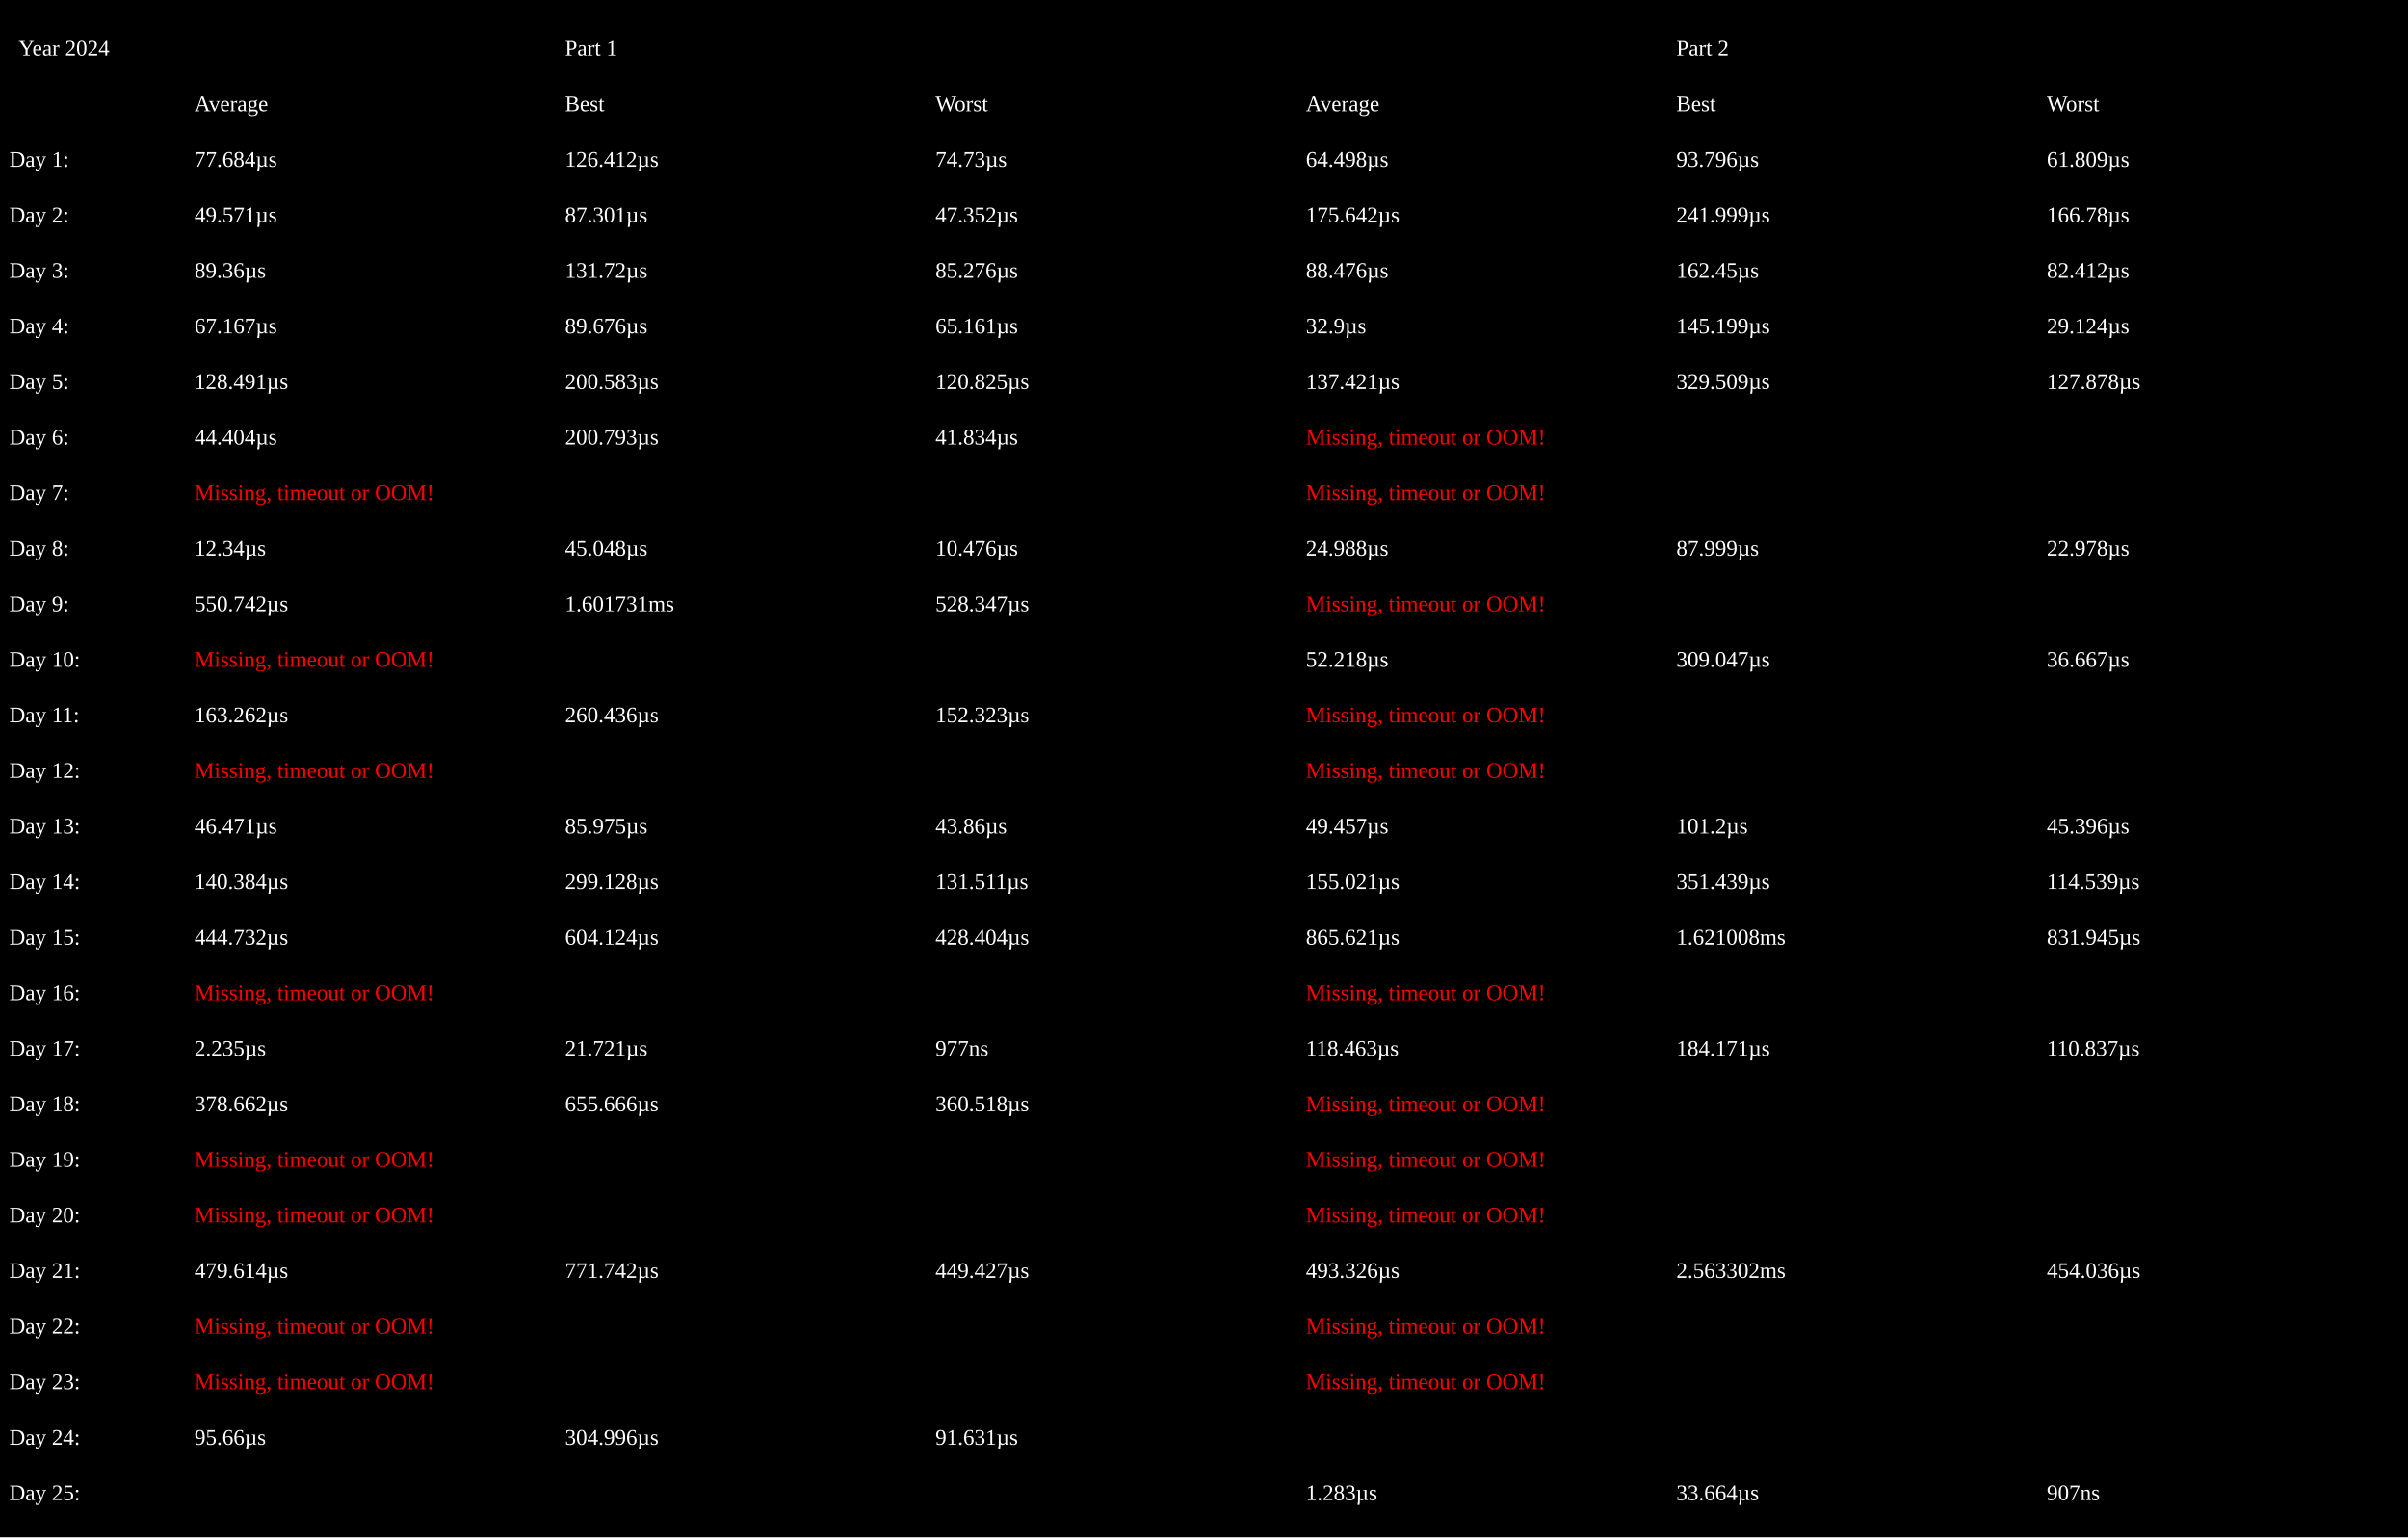
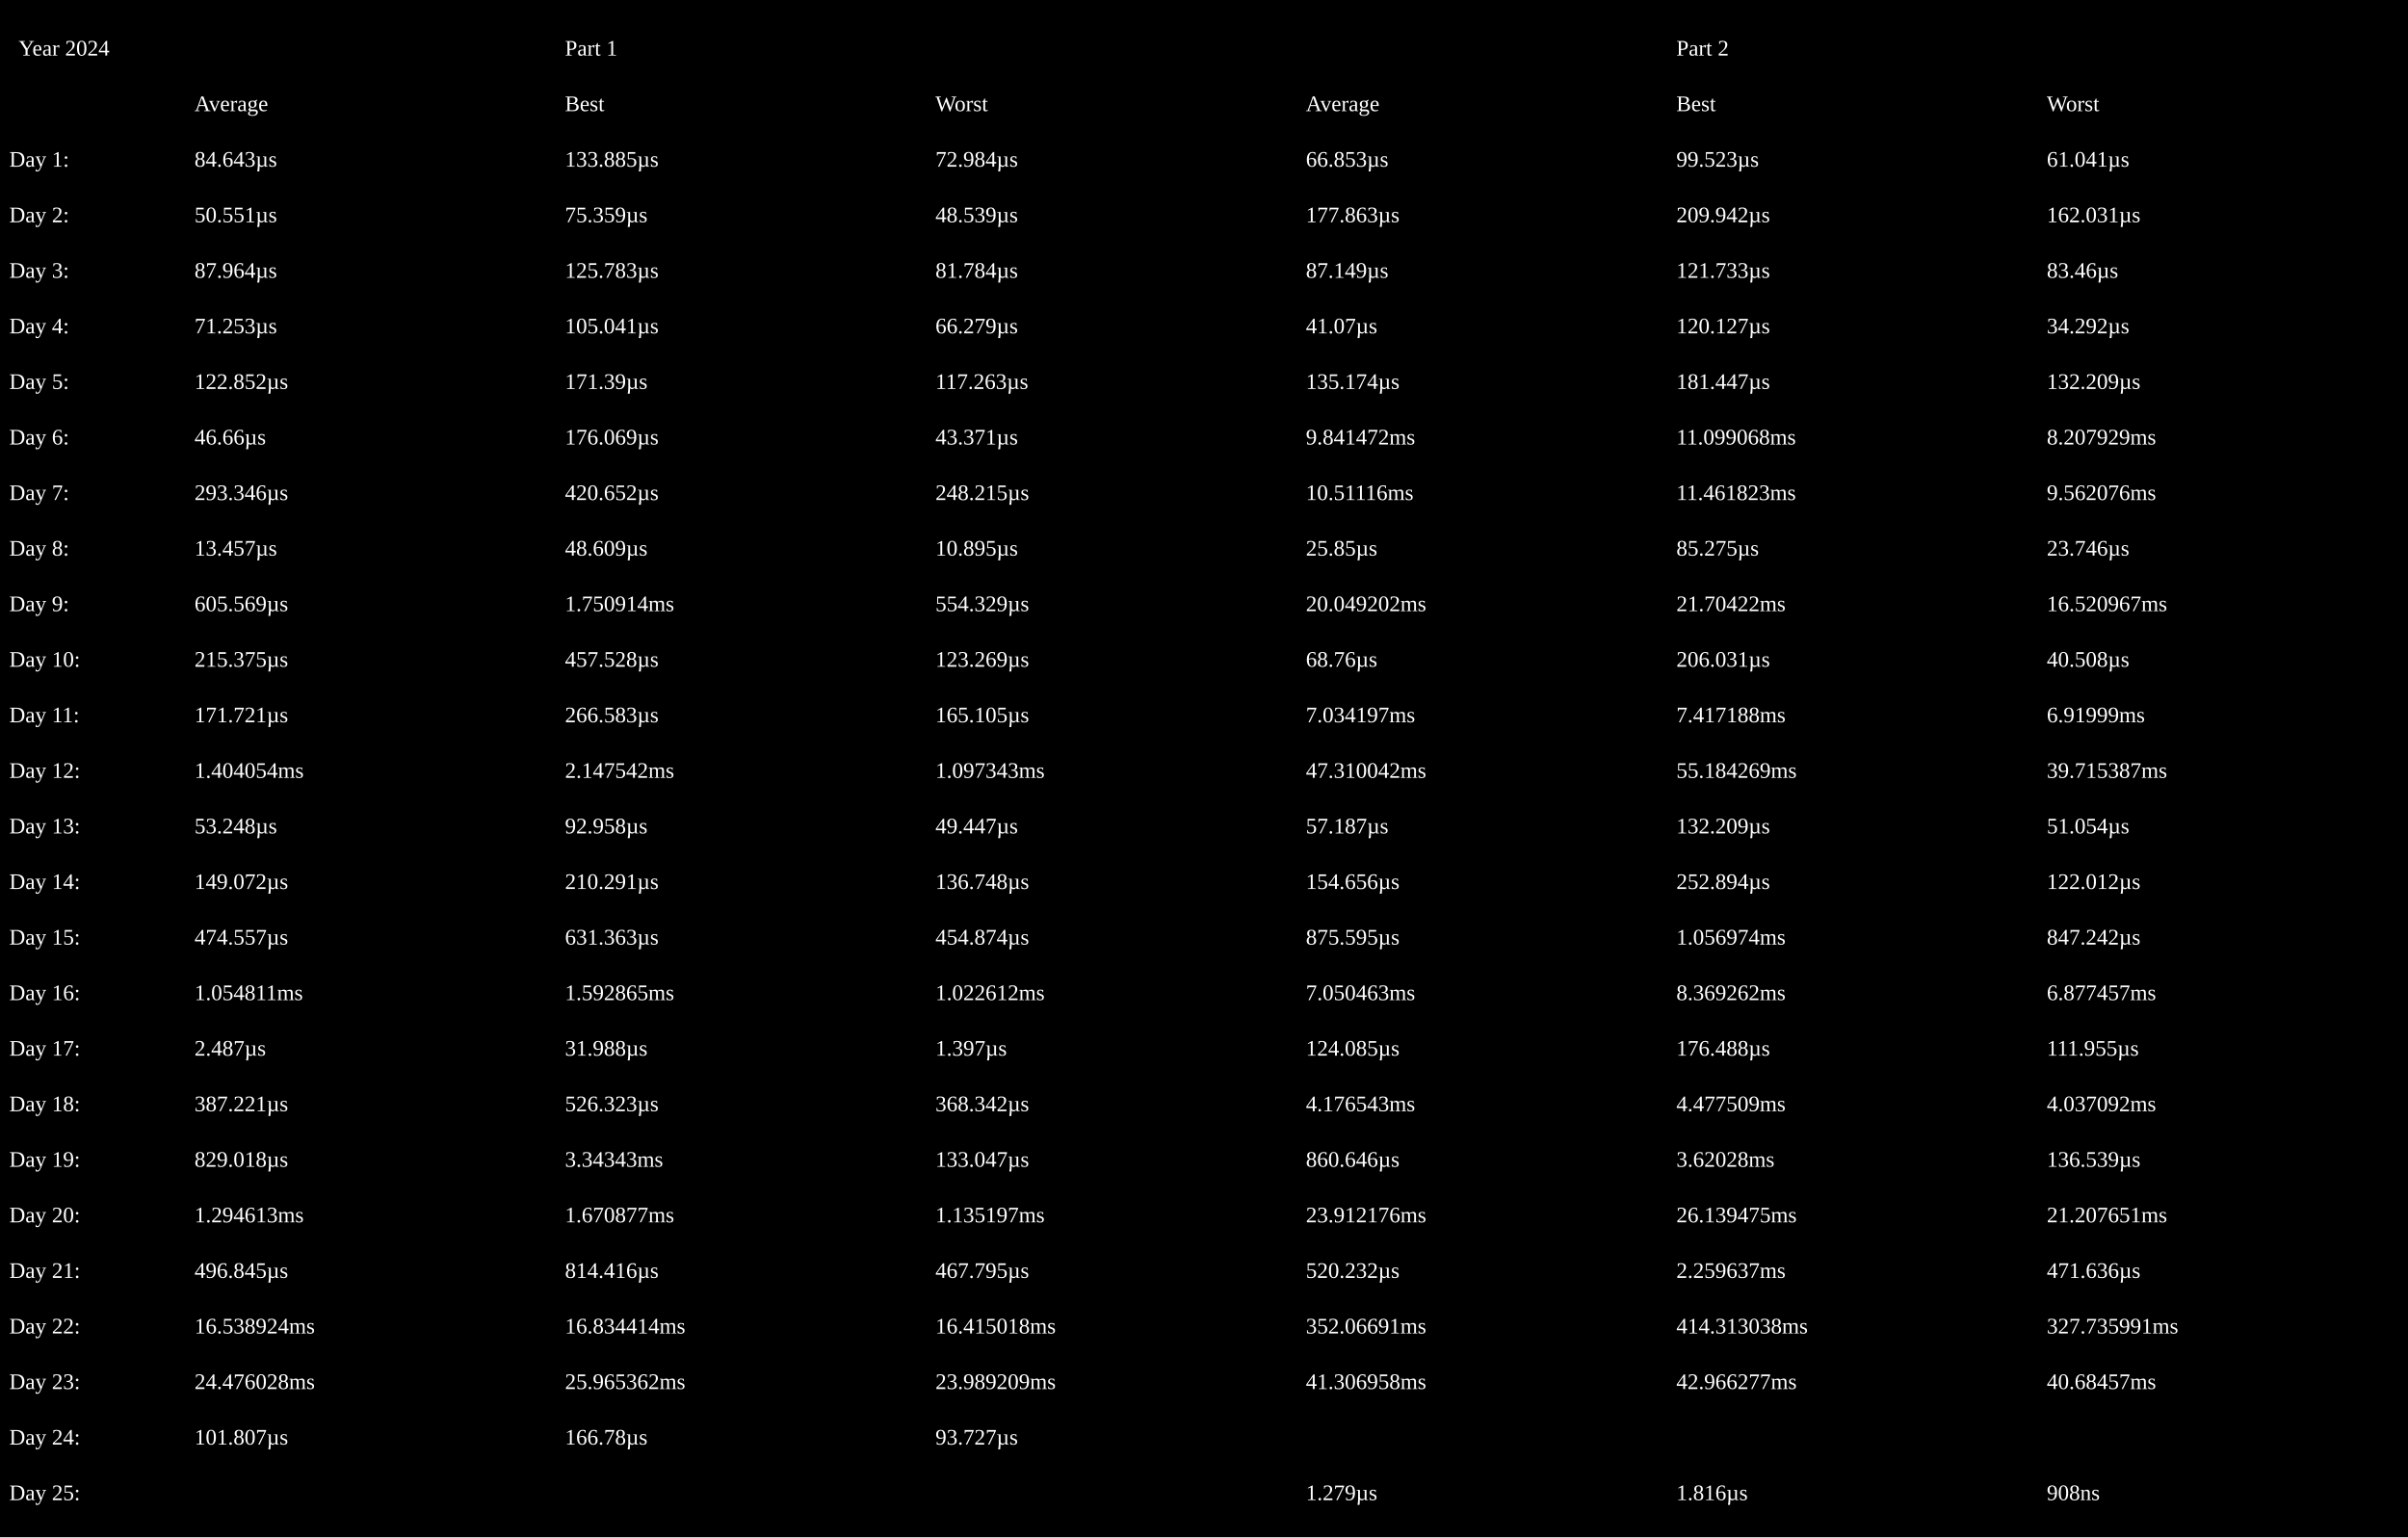
<svg xmlns="http://www.w3.org/2000/svg" height="830" width="1300">
  <rect width="100%" height="100%" fill="%230D1117" />
  <text x="10" y="30" fill="white">Year 2024</text>
  <text x="305" y="30" fill="white">Part 1</text>
  <text x="905" y="30" fill="white">Part 2</text>
  <text x="105" y="60" fill="white">Average</text>
  <text x="305" y="60" fill="white">Best</text>
  <text x="505" y="60" fill="white">Worst</text>
  <text x="705" y="60" fill="white">Average</text>
  <text x="905" y="60" fill="white">Best</text>
  <text x="1105" y="60" fill="white">Worst</text>
  <text x="5" y="90" fill="white">Day 1:</text>
-   <text x="105" y="90" fill="white">77.684µs</text>
-   <text x="305" y="90" fill="white">126.412µs</text>
-   <text x="505" y="90" fill="white">74.73µs</text>
-   <text x="705" y="90" fill="white">64.498µs</text>
-   <text x="905" y="90" fill="white">93.796µs</text>
-   <text x="1105" y="90" fill="white">61.809µs</text>
+   <text x="105" y="90" fill="white">84.643µs</text>
+   <text x="305" y="90" fill="white">133.885µs</text>
+   <text x="505" y="90" fill="white">72.984µs</text>
+   <text x="705" y="90" fill="white">66.853µs</text>
+   <text x="905" y="90" fill="white">99.523µs</text>
+   <text x="1105" y="90" fill="white">61.041µs</text>
  <text x="5" y="120" fill="white">Day 2:</text>
-   <text x="105" y="120" fill="white">49.571µs</text>
-   <text x="305" y="120" fill="white">87.301µs</text>
-   <text x="505" y="120" fill="white">47.352µs</text>
-   <text x="705" y="120" fill="white">175.642µs</text>
-   <text x="905" y="120" fill="white">241.999µs</text>
-   <text x="1105" y="120" fill="white">166.78µs</text>
+   <text x="105" y="120" fill="white">50.551µs</text>
+   <text x="305" y="120" fill="white">75.359µs</text>
+   <text x="505" y="120" fill="white">48.539µs</text>
+   <text x="705" y="120" fill="white">177.863µs</text>
+   <text x="905" y="120" fill="white">209.942µs</text>
+   <text x="1105" y="120" fill="white">162.031µs</text>
  <text x="5" y="150" fill="white">Day 3:</text>
-   <text x="105" y="150" fill="white">89.36µs</text>
-   <text x="305" y="150" fill="white">131.72µs</text>
-   <text x="505" y="150" fill="white">85.276µs</text>
-   <text x="705" y="150" fill="white">88.476µs</text>
-   <text x="905" y="150" fill="white">162.45µs</text>
-   <text x="1105" y="150" fill="white">82.412µs</text>
+   <text x="105" y="150" fill="white">87.964µs</text>
+   <text x="305" y="150" fill="white">125.783µs</text>
+   <text x="505" y="150" fill="white">81.784µs</text>
+   <text x="705" y="150" fill="white">87.149µs</text>
+   <text x="905" y="150" fill="white">121.733µs</text>
+   <text x="1105" y="150" fill="white">83.46µs</text>
  <text x="5" y="180" fill="white">Day 4:</text>
-   <text x="105" y="180" fill="white">67.167µs</text>
-   <text x="305" y="180" fill="white">89.676µs</text>
-   <text x="505" y="180" fill="white">65.161µs</text>
-   <text x="705" y="180" fill="white">32.9µs</text>
-   <text x="905" y="180" fill="white">145.199µs</text>
-   <text x="1105" y="180" fill="white">29.124µs</text>
+   <text x="105" y="180" fill="white">71.253µs</text>
+   <text x="305" y="180" fill="white">105.041µs</text>
+   <text x="505" y="180" fill="white">66.279µs</text>
+   <text x="705" y="180" fill="white">41.07µs</text>
+   <text x="905" y="180" fill="white">120.127µs</text>
+   <text x="1105" y="180" fill="white">34.292µs</text>
  <text x="5" y="210" fill="white">Day 5:</text>
-   <text x="105" y="210" fill="white">128.491µs</text>
-   <text x="305" y="210" fill="white">200.583µs</text>
-   <text x="505" y="210" fill="white">120.825µs</text>
-   <text x="705" y="210" fill="white">137.421µs</text>
-   <text x="905" y="210" fill="white">329.509µs</text>
-   <text x="1105" y="210" fill="white">127.878µs</text>
+   <text x="105" y="210" fill="white">122.852µs</text>
+   <text x="305" y="210" fill="white">171.39µs</text>
+   <text x="505" y="210" fill="white">117.263µs</text>
+   <text x="705" y="210" fill="white">135.174µs</text>
+   <text x="905" y="210" fill="white">181.447µs</text>
+   <text x="1105" y="210" fill="white">132.209µs</text>
  <text x="5" y="240" fill="white">Day 6:</text>
-   <text x="105" y="240" fill="white">44.404µs</text>
-   <text x="305" y="240" fill="white">200.793µs</text>
-   <text x="505" y="240" fill="white">41.834µs</text>
-   <text x="705" y="240" fill="red">Missing, timeout or OOM!</text>
+   <text x="105" y="240" fill="white">46.66µs</text>
+   <text x="305" y="240" fill="white">176.069µs</text>
+   <text x="505" y="240" fill="white">43.371µs</text>
+   <text x="705" y="240" fill="white">9.841472ms</text>
+   <text x="905" y="240" fill="white">11.099068ms</text>
+   <text x="1105" y="240" fill="white">8.207929ms</text>
  <text x="5" y="270" fill="white">Day 7:</text>
-   <text x="105" y="270" fill="red">Missing, timeout or OOM!</text>
-   <text x="705" y="270" fill="red">Missing, timeout or OOM!</text>
+   <text x="105" y="270" fill="white">293.346µs</text>
+   <text x="305" y="270" fill="white">420.652µs</text>
+   <text x="505" y="270" fill="white">248.215µs</text>
+   <text x="705" y="270" fill="white">10.51116ms</text>
+   <text x="905" y="270" fill="white">11.461823ms</text>
+   <text x="1105" y="270" fill="white">9.562076ms</text>
  <text x="5" y="300" fill="white">Day 8:</text>
-   <text x="105" y="300" fill="white">12.34µs</text>
-   <text x="305" y="300" fill="white">45.048µs</text>
-   <text x="505" y="300" fill="white">10.476µs</text>
-   <text x="705" y="300" fill="white">24.988µs</text>
-   <text x="905" y="300" fill="white">87.999µs</text>
-   <text x="1105" y="300" fill="white">22.978µs</text>
+   <text x="105" y="300" fill="white">13.457µs</text>
+   <text x="305" y="300" fill="white">48.609µs</text>
+   <text x="505" y="300" fill="white">10.895µs</text>
+   <text x="705" y="300" fill="white">25.85µs</text>
+   <text x="905" y="300" fill="white">85.275µs</text>
+   <text x="1105" y="300" fill="white">23.746µs</text>
  <text x="5" y="330" fill="white">Day 9:</text>
-   <text x="105" y="330" fill="white">550.742µs</text>
-   <text x="305" y="330" fill="white">1.601731ms</text>
-   <text x="505" y="330" fill="white">528.347µs</text>
-   <text x="705" y="330" fill="red">Missing, timeout or OOM!</text>
+   <text x="105" y="330" fill="white">605.569µs</text>
+   <text x="305" y="330" fill="white">1.750914ms</text>
+   <text x="505" y="330" fill="white">554.329µs</text>
+   <text x="705" y="330" fill="white">20.049202ms</text>
+   <text x="905" y="330" fill="white">21.70422ms</text>
+   <text x="1105" y="330" fill="white">16.520967ms</text>
  <text x="5" y="360" fill="white">Day 10:</text>
-   <text x="105" y="360" fill="red">Missing, timeout or OOM!</text>
-   <text x="705" y="360" fill="white">52.218µs</text>
-   <text x="905" y="360" fill="white">309.047µs</text>
-   <text x="1105" y="360" fill="white">36.667µs</text>
+   <text x="105" y="360" fill="white">215.375µs</text>
+   <text x="305" y="360" fill="white">457.528µs</text>
+   <text x="505" y="360" fill="white">123.269µs</text>
+   <text x="705" y="360" fill="white">68.76µs</text>
+   <text x="905" y="360" fill="white">206.031µs</text>
+   <text x="1105" y="360" fill="white">40.508µs</text>
  <text x="5" y="390" fill="white">Day 11:</text>
-   <text x="105" y="390" fill="white">163.262µs</text>
-   <text x="305" y="390" fill="white">260.436µs</text>
-   <text x="505" y="390" fill="white">152.323µs</text>
-   <text x="705" y="390" fill="red">Missing, timeout or OOM!</text>
+   <text x="105" y="390" fill="white">171.721µs</text>
+   <text x="305" y="390" fill="white">266.583µs</text>
+   <text x="505" y="390" fill="white">165.105µs</text>
+   <text x="705" y="390" fill="white">7.034197ms</text>
+   <text x="905" y="390" fill="white">7.417188ms</text>
+   <text x="1105" y="390" fill="white">6.91999ms</text>
  <text x="5" y="420" fill="white">Day 12:</text>
-   <text x="105" y="420" fill="red">Missing, timeout or OOM!</text>
-   <text x="705" y="420" fill="red">Missing, timeout or OOM!</text>
+   <text x="105" y="420" fill="white">1.404054ms</text>
+   <text x="305" y="420" fill="white">2.147542ms</text>
+   <text x="505" y="420" fill="white">1.097343ms</text>
+   <text x="705" y="420" fill="white">47.310042ms</text>
+   <text x="905" y="420" fill="white">55.184269ms</text>
+   <text x="1105" y="420" fill="white">39.715387ms</text>
  <text x="5" y="450" fill="white">Day 13:</text>
-   <text x="105" y="450" fill="white">46.471µs</text>
-   <text x="305" y="450" fill="white">85.975µs</text>
-   <text x="505" y="450" fill="white">43.86µs</text>
-   <text x="705" y="450" fill="white">49.457µs</text>
-   <text x="905" y="450" fill="white">101.2µs</text>
-   <text x="1105" y="450" fill="white">45.396µs</text>
+   <text x="105" y="450" fill="white">53.248µs</text>
+   <text x="305" y="450" fill="white">92.958µs</text>
+   <text x="505" y="450" fill="white">49.447µs</text>
+   <text x="705" y="450" fill="white">57.187µs</text>
+   <text x="905" y="450" fill="white">132.209µs</text>
+   <text x="1105" y="450" fill="white">51.054µs</text>
  <text x="5" y="480" fill="white">Day 14:</text>
-   <text x="105" y="480" fill="white">140.384µs</text>
-   <text x="305" y="480" fill="white">299.128µs</text>
-   <text x="505" y="480" fill="white">131.511µs</text>
-   <text x="705" y="480" fill="white">155.021µs</text>
-   <text x="905" y="480" fill="white">351.439µs</text>
-   <text x="1105" y="480" fill="white">114.539µs</text>
+   <text x="105" y="480" fill="white">149.072µs</text>
+   <text x="305" y="480" fill="white">210.291µs</text>
+   <text x="505" y="480" fill="white">136.748µs</text>
+   <text x="705" y="480" fill="white">154.656µs</text>
+   <text x="905" y="480" fill="white">252.894µs</text>
+   <text x="1105" y="480" fill="white">122.012µs</text>
  <text x="5" y="510" fill="white">Day 15:</text>
-   <text x="105" y="510" fill="white">444.732µs</text>
-   <text x="305" y="510" fill="white">604.124µs</text>
-   <text x="505" y="510" fill="white">428.404µs</text>
-   <text x="705" y="510" fill="white">865.621µs</text>
-   <text x="905" y="510" fill="white">1.621008ms</text>
-   <text x="1105" y="510" fill="white">831.945µs</text>
+   <text x="105" y="510" fill="white">474.557µs</text>
+   <text x="305" y="510" fill="white">631.363µs</text>
+   <text x="505" y="510" fill="white">454.874µs</text>
+   <text x="705" y="510" fill="white">875.595µs</text>
+   <text x="905" y="510" fill="white">1.056974ms</text>
+   <text x="1105" y="510" fill="white">847.242µs</text>
  <text x="5" y="540" fill="white">Day 16:</text>
-   <text x="105" y="540" fill="red">Missing, timeout or OOM!</text>
-   <text x="705" y="540" fill="red">Missing, timeout or OOM!</text>
+   <text x="105" y="540" fill="white">1.054811ms</text>
+   <text x="305" y="540" fill="white">1.592865ms</text>
+   <text x="505" y="540" fill="white">1.022612ms</text>
+   <text x="705" y="540" fill="white">7.050463ms</text>
+   <text x="905" y="540" fill="white">8.369262ms</text>
+   <text x="1105" y="540" fill="white">6.877457ms</text>
  <text x="5" y="570" fill="white">Day 17:</text>
-   <text x="105" y="570" fill="white">2.235µs</text>
-   <text x="305" y="570" fill="white">21.721µs</text>
-   <text x="505" y="570" fill="white">977ns</text>
-   <text x="705" y="570" fill="white">118.463µs</text>
-   <text x="905" y="570" fill="white">184.171µs</text>
-   <text x="1105" y="570" fill="white">110.837µs</text>
+   <text x="105" y="570" fill="white">2.487µs</text>
+   <text x="305" y="570" fill="white">31.988µs</text>
+   <text x="505" y="570" fill="white">1.397µs</text>
+   <text x="705" y="570" fill="white">124.085µs</text>
+   <text x="905" y="570" fill="white">176.488µs</text>
+   <text x="1105" y="570" fill="white">111.955µs</text>
  <text x="5" y="600" fill="white">Day 18:</text>
-   <text x="105" y="600" fill="white">378.662µs</text>
-   <text x="305" y="600" fill="white">655.666µs</text>
-   <text x="505" y="600" fill="white">360.518µs</text>
-   <text x="705" y="600" fill="red">Missing, timeout or OOM!</text>
+   <text x="105" y="600" fill="white">387.221µs</text>
+   <text x="305" y="600" fill="white">526.323µs</text>
+   <text x="505" y="600" fill="white">368.342µs</text>
+   <text x="705" y="600" fill="white">4.176543ms</text>
+   <text x="905" y="600" fill="white">4.477509ms</text>
+   <text x="1105" y="600" fill="white">4.037092ms</text>
  <text x="5" y="630" fill="white">Day 19:</text>
-   <text x="105" y="630" fill="red">Missing, timeout or OOM!</text>
-   <text x="705" y="630" fill="red">Missing, timeout or OOM!</text>
+   <text x="105" y="630" fill="white">829.018µs</text>
+   <text x="305" y="630" fill="white">3.34343ms</text>
+   <text x="505" y="630" fill="white">133.047µs</text>
+   <text x="705" y="630" fill="white">860.646µs</text>
+   <text x="905" y="630" fill="white">3.62028ms</text>
+   <text x="1105" y="630" fill="white">136.539µs</text>
  <text x="5" y="660" fill="white">Day 20:</text>
-   <text x="105" y="660" fill="red">Missing, timeout or OOM!</text>
-   <text x="705" y="660" fill="red">Missing, timeout or OOM!</text>
+   <text x="105" y="660" fill="white">1.294613ms</text>
+   <text x="305" y="660" fill="white">1.670877ms</text>
+   <text x="505" y="660" fill="white">1.135197ms</text>
+   <text x="705" y="660" fill="white">23.912176ms</text>
+   <text x="905" y="660" fill="white">26.139475ms</text>
+   <text x="1105" y="660" fill="white">21.207651ms</text>
  <text x="5" y="690" fill="white">Day 21:</text>
-   <text x="105" y="690" fill="white">479.614µs</text>
-   <text x="305" y="690" fill="white">771.742µs</text>
-   <text x="505" y="690" fill="white">449.427µs</text>
-   <text x="705" y="690" fill="white">493.326µs</text>
-   <text x="905" y="690" fill="white">2.563302ms</text>
-   <text x="1105" y="690" fill="white">454.036µs</text>
+   <text x="105" y="690" fill="white">496.845µs</text>
+   <text x="305" y="690" fill="white">814.416µs</text>
+   <text x="505" y="690" fill="white">467.795µs</text>
+   <text x="705" y="690" fill="white">520.232µs</text>
+   <text x="905" y="690" fill="white">2.259637ms</text>
+   <text x="1105" y="690" fill="white">471.636µs</text>
  <text x="5" y="720" fill="white">Day 22:</text>
-   <text x="105" y="720" fill="red">Missing, timeout or OOM!</text>
-   <text x="705" y="720" fill="red">Missing, timeout or OOM!</text>
+   <text x="105" y="720" fill="white">16.538924ms</text>
+   <text x="305" y="720" fill="white">16.834414ms</text>
+   <text x="505" y="720" fill="white">16.415018ms</text>
+   <text x="705" y="720" fill="white">352.06691ms</text>
+   <text x="905" y="720" fill="white">414.313038ms</text>
+   <text x="1105" y="720" fill="white">327.735991ms</text>
  <text x="5" y="750" fill="white">Day 23:</text>
-   <text x="105" y="750" fill="red">Missing, timeout or OOM!</text>
-   <text x="705" y="750" fill="red">Missing, timeout or OOM!</text>
+   <text x="105" y="750" fill="white">24.476028ms</text>
+   <text x="305" y="750" fill="white">25.965362ms</text>
+   <text x="505" y="750" fill="white">23.989209ms</text>
+   <text x="705" y="750" fill="white">41.306958ms</text>
+   <text x="905" y="750" fill="white">42.966277ms</text>
+   <text x="1105" y="750" fill="white">40.68457ms</text>
  <text x="5" y="780" fill="white">Day 24:</text>
-   <text x="105" y="780" fill="white">95.66µs</text>
-   <text x="305" y="780" fill="white">304.996µs</text>
-   <text x="505" y="780" fill="white">91.631µs</text>
+   <text x="105" y="780" fill="white">101.807µs</text>
+   <text x="305" y="780" fill="white">166.78µs</text>
+   <text x="505" y="780" fill="white">93.727µs</text>
  <text x="705" y="780" fill="white" />
  <text x="905" y="780" fill="white" />
  <text x="1105" y="780" fill="white" />
  <text x="5" y="810" fill="white">Day 25:</text>
  <text x="105" y="810" fill="white" />
  <text x="305" y="810" fill="white" />
  <text x="505" y="810" fill="white" />
-   <text x="705" y="810" fill="white">1.283µs</text>
-   <text x="905" y="810" fill="white">33.664µs</text>
-   <text x="1105" y="810" fill="white">907ns</text>
+   <text x="705" y="810" fill="white">1.279µs</text>
+   <text x="905" y="810" fill="white">1.816µs</text>
+   <text x="1105" y="810" fill="white">908ns</text>
</svg>
